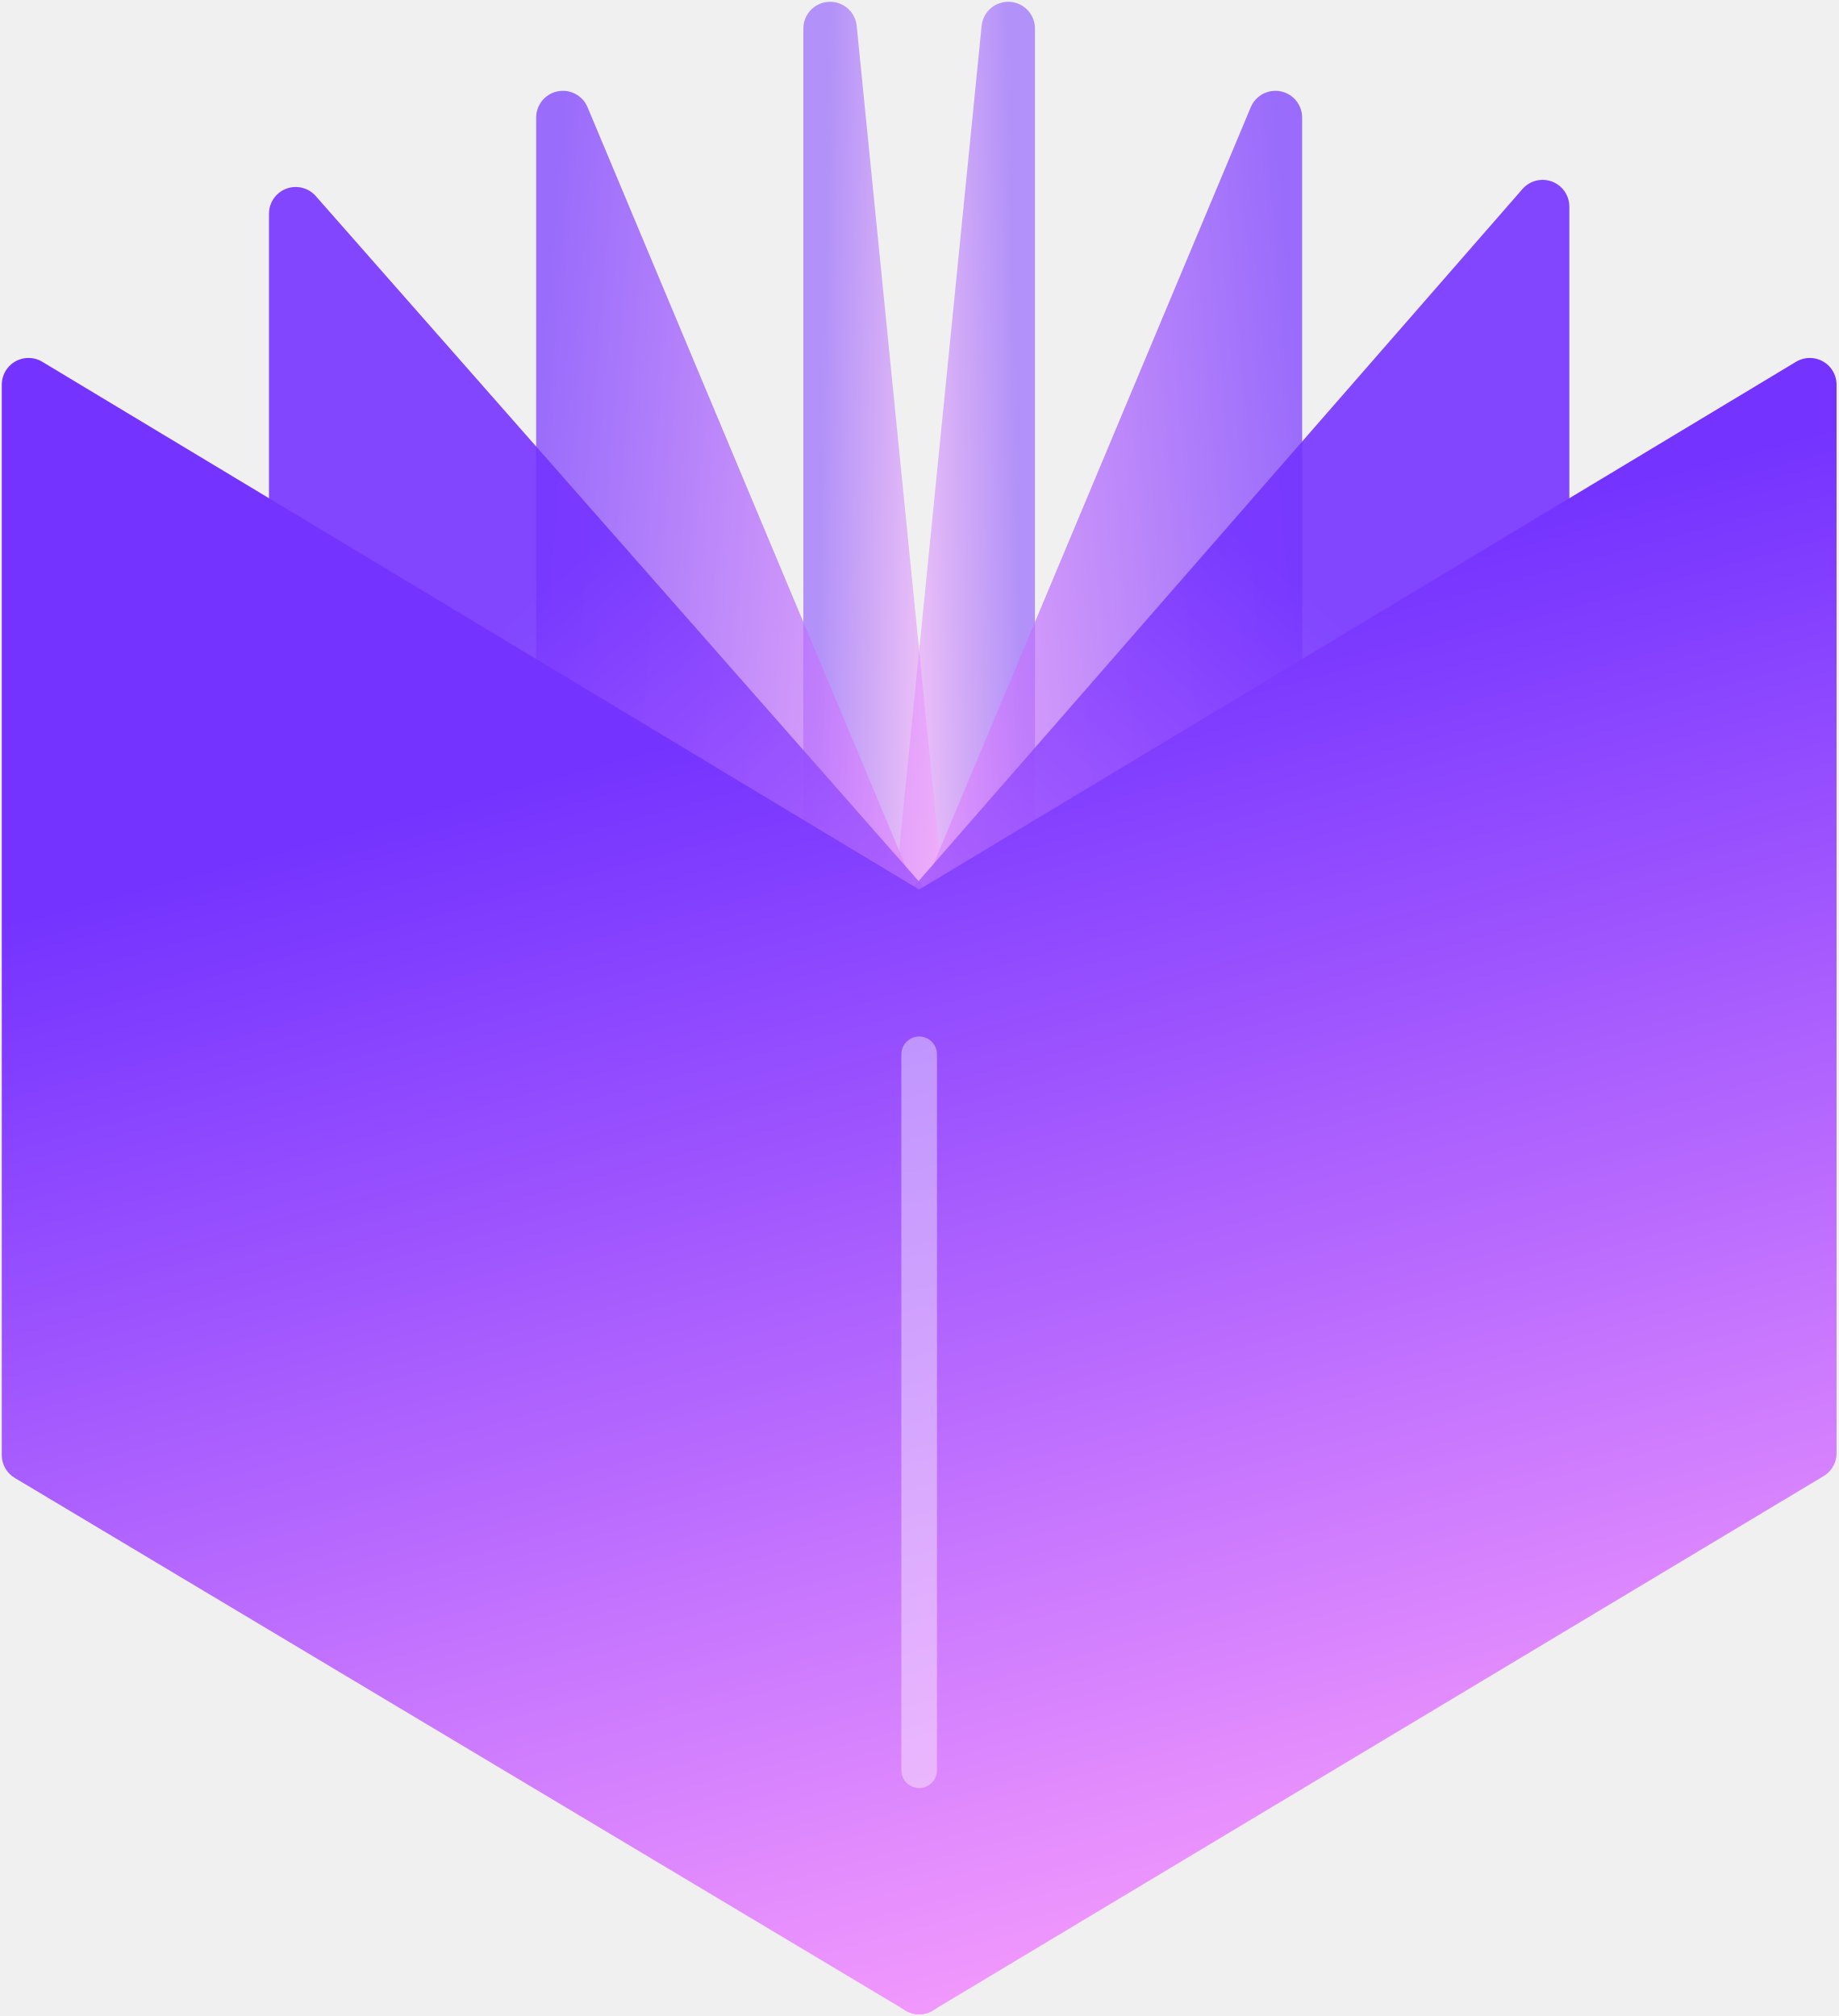
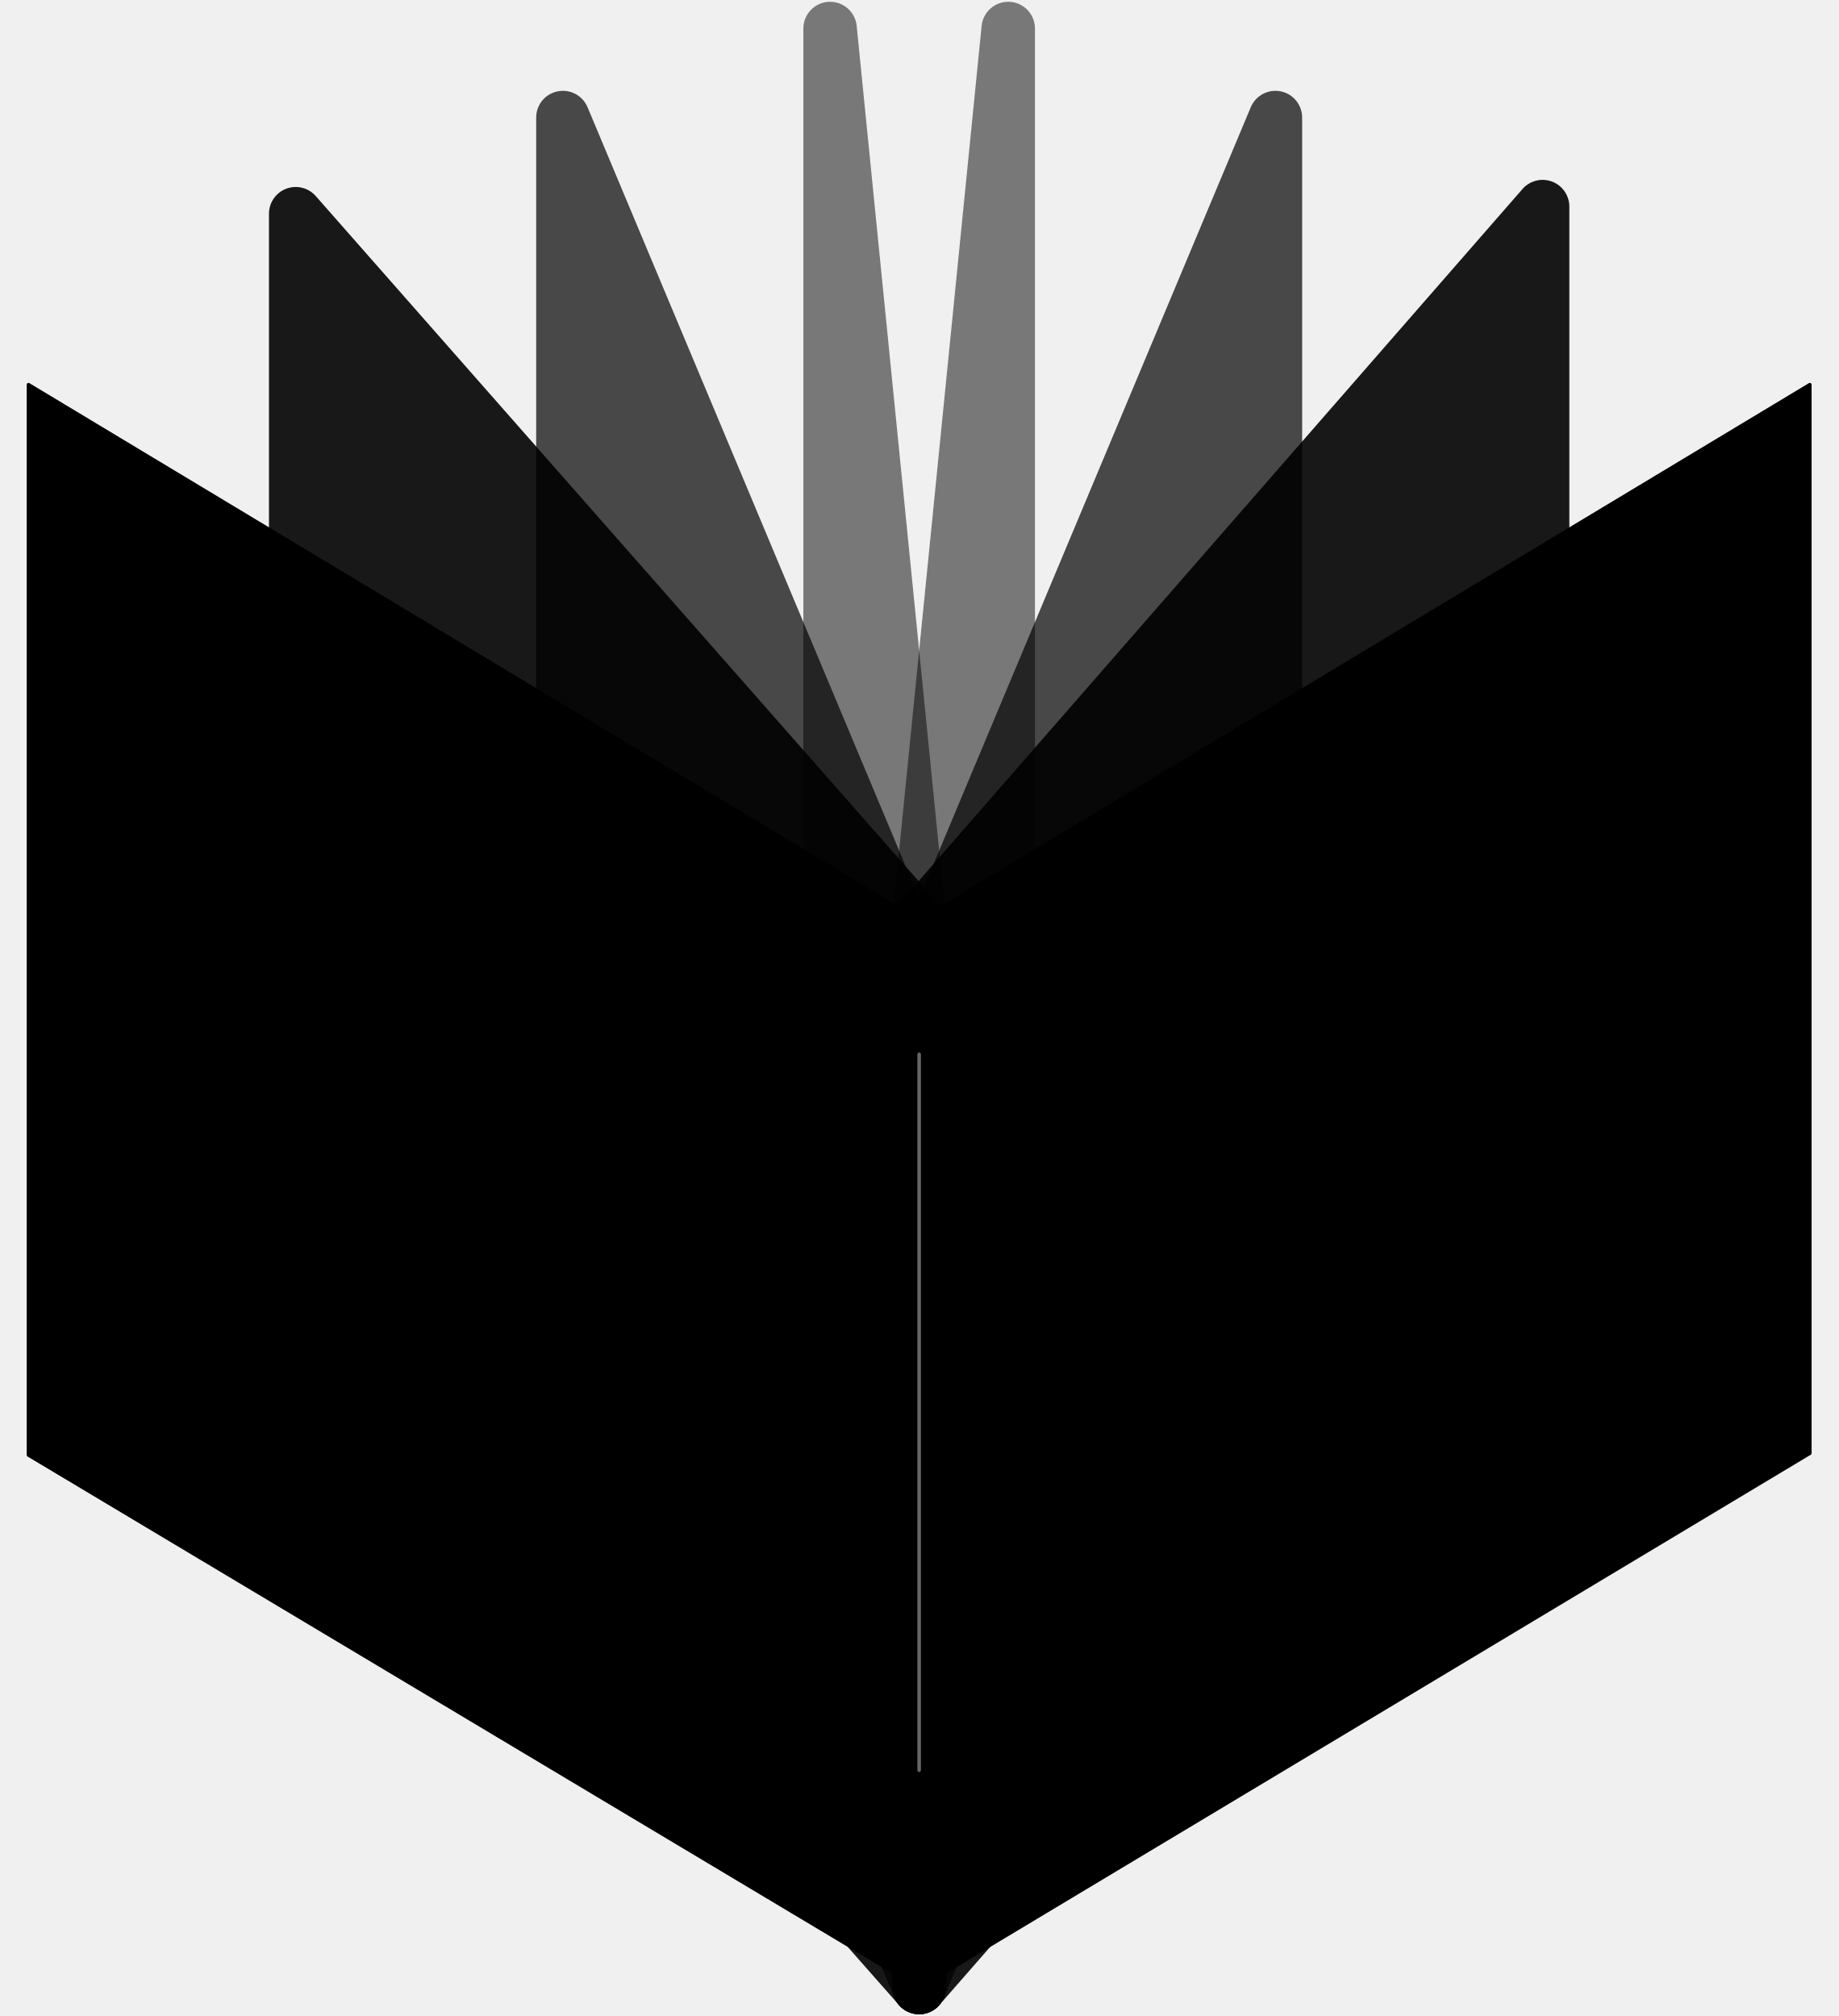
<svg xmlns="http://www.w3.org/2000/svg" width="516" height="566" viewBox="0 0 516 566" fill="none">
  <g opacity="0.5">
    <path d="M258 258L283 8V308.5L258 558V258Z" fill="url(#paint0_linear)" />
    <path d="M283 8L275.537 7.254C275.935 3.277 279.382 0.31 283.374 0.509C287.366 0.708 290.5 4.003 290.5 8L283 8ZM258 258H250.5V257.626L250.537 257.254L258 258ZM258 558L265.463 558.748C265.064 562.724 261.617 565.69 257.626 565.491C253.634 565.291 250.5 561.997 250.5 558H258ZM283 308.5H290.5C290.5 308.75 290.488 308.999 290.463 309.248L283 308.5ZM290.463 8.746L265.463 258.746L250.537 257.254L275.537 7.254L290.463 8.746ZM265.5 258V558H250.5V258H265.5ZM250.537 557.252L275.537 307.752L290.463 309.248L265.463 558.748L250.537 557.252ZM275.5 308.5V8H290.5V308.5H275.5Z" fill="url(#paint1_linear)" />
  </g>
  <g opacity="0.5">
    <path d="M258 258L233 8V308.5L258 558V258Z" fill="url(#paint2_linear)" />
    <path d="M233 8L240.463 7.254C240.065 3.277 236.618 0.31 232.626 0.509C228.634 0.708 225.5 4.003 225.5 8L233 8ZM258 258H265.5V257.626L265.463 257.254L258 258ZM258 558L250.537 558.748C250.936 562.724 254.383 565.69 258.374 565.491C262.366 565.291 265.5 561.997 265.5 558H258ZM233 308.5H225.5C225.5 308.75 225.512 308.999 225.537 309.248L233 308.5ZM225.537 8.746L250.537 258.746L265.463 257.254L240.463 7.254L225.537 8.746ZM250.5 258V558H265.5V258H250.5ZM265.463 557.252L240.463 307.752L225.537 309.248L250.537 558.748L265.463 557.252ZM240.5 308.5V8H225.5V308.5H240.5Z" fill="url(#paint3_linear)" />
  </g>
  <g opacity="0.7">
    <path d="M258 271.636L358 33V319.841L258 558V271.636Z" fill="url(#paint4_linear)" />
    <path d="M358 33L351.083 30.101C352.463 26.807 355.976 24.943 359.478 25.647C362.98 26.351 365.5 29.428 365.5 33H358ZM258 271.636H250.5V270.128L251.083 268.738L258 271.636ZM258 558L264.915 560.904C263.533 564.196 260.02 566.057 256.519 565.352C253.018 564.647 250.5 561.571 250.5 558H258ZM358 319.841H365.5C365.5 320.838 365.301 321.825 364.915 322.745L358 319.841ZM364.917 35.899L264.917 274.535L251.083 268.738L351.083 30.101L364.917 35.899ZM265.5 271.636V558H250.5V271.636H265.5ZM251.085 555.096L351.085 316.937L364.915 322.745L264.915 560.904L251.085 555.096ZM350.5 319.841V33H365.5V319.841H350.5Z" fill="url(#paint5_linear)" />
  </g>
  <g opacity="0.7">
    <path d="M258 271.636L158 33V319.841L258 558V271.636Z" fill="url(#paint6_linear)" />
    <path d="M158 33L164.917 30.101C163.537 26.807 160.024 24.943 156.522 25.647C153.02 26.351 150.5 29.428 150.5 33L158 33ZM258 271.636H265.5V270.129L264.917 268.738L258 271.636ZM258 558L251.085 560.904C252.467 564.196 255.98 566.057 259.481 565.352C262.982 564.647 265.5 561.571 265.5 558H258ZM158 319.841H150.5C150.5 320.838 150.699 321.825 151.085 322.744L158 319.841ZM151.083 35.899L251.083 274.535L264.917 268.738L164.917 30.101L151.083 35.899ZM250.5 271.636V558H265.5V271.636H250.5ZM264.915 555.096L164.915 316.937L151.085 322.744L251.085 560.904L264.915 555.096ZM165.5 319.841V33H150.5V319.841H165.5Z" fill="url(#paint7_linear)" />
  </g>
  <g opacity="0.9">
    <path d="M258 258.599L433 58V357.9L258 558V258.599Z" fill="url(#paint8_linear)" />
    <path d="M433 58L427.348 53.07C429.404 50.714 432.705 49.88 435.633 50.977C438.56 52.075 440.5 54.873 440.5 58H433ZM258 258.599H250.5V255.787L252.348 253.668L258 258.599ZM258 558L263.646 562.937C261.588 565.29 258.288 566.12 255.363 565.021C252.438 563.922 250.5 561.125 250.5 558H258ZM433 357.9H440.5C440.5 359.716 439.841 361.471 438.646 362.838L433 357.9ZM438.652 62.93L263.652 263.529L252.348 253.668L427.348 53.07L438.652 62.93ZM265.5 258.599V558H250.5V258.599H265.5ZM252.354 553.063L427.354 352.963L438.646 362.838L263.646 562.937L252.354 553.063ZM425.5 357.9V58H440.5V357.9H425.5Z" fill="url(#paint9_linear)" />
  </g>
  <g opacity="0.9">
    <path d="M258 258.901L83 60V359.598L258 558V258.901Z" fill="url(#paint10_linear)" />
    <path d="M83 60L88.631 55.046C86.569 52.703 83.272 51.881 80.353 52.983C77.433 54.084 75.5 56.879 75.5 60H83ZM258 258.901H265.5V256.071L263.631 253.947L258 258.901ZM258 558L252.375 562.961C254.439 565.3 257.734 566.118 260.652 565.016C263.57 563.913 265.5 561.119 265.5 558H258ZM83 359.598H75.5C75.5 361.425 76.167 363.189 77.375 364.559L83 359.598ZM77.369 64.954L252.369 263.855L263.631 253.947L88.631 55.046L77.369 64.954ZM250.5 258.901V558H265.5V258.901H250.5ZM263.625 553.039L88.625 354.636L77.375 364.559L252.375 562.961L263.625 553.039ZM90.5 359.598V60H75.5V359.598H90.5Z" fill="url(#paint11_linear)" />
  </g>
  <path d="M8 408.5V108L258 258.5L508 108V408L258 558L8 408.5Z" fill="url(#paint12_linear)" />
-   <path d="M258 558L8 408.5L8 108L258 258.5M258 558L508 408V108L258 258.5M258 558V258.5" stroke="url(#paint13_linear)" stroke-width="15" stroke-linecap="round" stroke-linejoin="round" />
-   <path opacity="0.4" d="M258 497L258 296" stroke="white" stroke-width="10" stroke-linecap="round" stroke-linejoin="round" />
+   <path d="M258 558L8 408.5L8 108L258 258.5M258 558L508 408V108L258 258.5M258 558V258.5" stroke="url(#paint13_linear)" strokeWidth="15" stroke-linecap="round" stroke-linejoin="round" />
+   <path opacity="0.4" d="M258 497L258 296" stroke="white" strokeWidth="10" stroke-linecap="round" stroke-linejoin="round" />
  <defs>
    <linearGradient id="paint0_linear" x1="283" y1="8" x2="246.653" y2="8.751" gradientUnits="userSpaceOnUse">
-       <stop stop-color="#7433FF" />
-       <stop offset="1" stop-color="#FFA3FD" />
+       <stop stopColor="#7433FF" />
+       <stop offset="1" stopColor="#FFA3FD" />
    </linearGradient>
    <linearGradient id="paint1_linear" x1="283" y1="8" x2="246.653" y2="8.751" gradientUnits="userSpaceOnUse">
-       <stop stop-color="#7433FF" />
-       <stop offset="1" stop-color="#FFA3FD" />
+       <stop stopColor="#7433FF" />
+       <stop offset="1" stopColor="#FFA3FD" />
    </linearGradient>
    <linearGradient id="paint2_linear" x1="233" y1="8" x2="269.347" y2="8.751" gradientUnits="userSpaceOnUse">
-       <stop stop-color="#7433FF" />
-       <stop offset="1" stop-color="#FFA3FD" />
+       <stop stopColor="#7433FF" />
+       <stop offset="1" stopColor="#FFA3FD" />
    </linearGradient>
    <linearGradient id="paint3_linear" x1="233" y1="8" x2="269.347" y2="8.751" gradientUnits="userSpaceOnUse">
-       <stop stop-color="#7433FF" />
-       <stop offset="1" stop-color="#FFA3FD" />
+       <stop stopColor="#7433FF" />
+       <stop offset="1" stopColor="#FFA3FD" />
    </linearGradient>
    <linearGradient id="paint4_linear" x1="358" y1="33" x2="213.633" y2="45.498" gradientUnits="userSpaceOnUse">
-       <stop stop-color="#7433FF" />
-       <stop offset="1" stop-color="#FFA3FD" />
+       <stop stopColor="#7433FF" />
+       <stop offset="1" stopColor="#FFA3FD" />
    </linearGradient>
    <linearGradient id="paint5_linear" x1="358" y1="33" x2="213.633" y2="45.498" gradientUnits="userSpaceOnUse">
-       <stop stop-color="#7433FF" />
-       <stop offset="1" stop-color="#FFA3FD" />
+       <stop stopColor="#7433FF" />
+       <stop offset="1" stopColor="#FFA3FD" />
    </linearGradient>
    <linearGradient id="paint6_linear" x1="158" y1="33" x2="302.367" y2="45.498" gradientUnits="userSpaceOnUse">
-       <stop stop-color="#7433FF" />
-       <stop offset="1" stop-color="#FFA3FD" />
+       <stop stopColor="#7433FF" />
+       <stop offset="1" stopColor="#FFA3FD" />
    </linearGradient>
    <linearGradient id="paint7_linear" x1="158" y1="33" x2="302.367" y2="45.498" gradientUnits="userSpaceOnUse">
-       <stop stop-color="#7433FF" />
-       <stop offset="1" stop-color="#FFA3FD" />
+       <stop stopColor="#7433FF" />
+       <stop offset="1" stopColor="#FFA3FD" />
    </linearGradient>
    <linearGradient id="paint8_linear" x1="345.5" y1="148" x2="116.633" y2="413.456" gradientUnits="userSpaceOnUse">
-       <stop stop-color="#7433FF" />
-       <stop offset="1" stop-color="#FFA3FD" />
+       <stop stopColor="#7433FF" />
+       <stop offset="1" stopColor="#FFA3FD" />
    </linearGradient>
    <linearGradient id="paint9_linear" x1="345.5" y1="148" x2="116.633" y2="413.456" gradientUnits="userSpaceOnUse">
-       <stop stop-color="#7433FF" />
-       <stop offset="1" stop-color="#FFA3FD" />
+       <stop stopColor="#7433FF" />
+       <stop offset="1" stopColor="#FFA3FD" />
    </linearGradient>
    <linearGradient id="paint10_linear" x1="170.5" y1="149.64" x2="398.316" y2="414.937" gradientUnits="userSpaceOnUse">
-       <stop stop-color="#7433FF" />
-       <stop offset="1" stop-color="#FFA3FD" />
+       <stop stopColor="#7433FF" />
+       <stop offset="1" stopColor="#FFA3FD" />
    </linearGradient>
    <linearGradient id="paint11_linear" x1="170.5" y1="149.64" x2="398.316" y2="414.937" gradientUnits="userSpaceOnUse">
-       <stop stop-color="#7433FF" />
-       <stop offset="1" stop-color="#FFA3FD" />
+       <stop stopColor="#7433FF" />
+       <stop offset="1" stopColor="#FFA3FD" />
    </linearGradient>
    <linearGradient id="paint12_linear" x1="258" y1="189" x2="363.344" y2="576.89" gradientUnits="userSpaceOnUse">
-       <stop stop-color="#7433FF" />
-       <stop offset="1" stop-color="#FFA3FD" />
+       <stop stopColor="#7433FF" />
+       <stop offset="1" stopColor="#FFA3FD" />
    </linearGradient>
    <linearGradient id="paint13_linear" x1="258" y1="189" x2="363.344" y2="576.89" gradientUnits="userSpaceOnUse">
-       <stop stop-color="#7433FF" />
-       <stop offset="1" stop-color="#FFA3FD" />
+       <stop stopColor="#7433FF" />
+       <stop offset="1" stopColor="#FFA3FD" />
    </linearGradient>
  </defs>
</svg>
